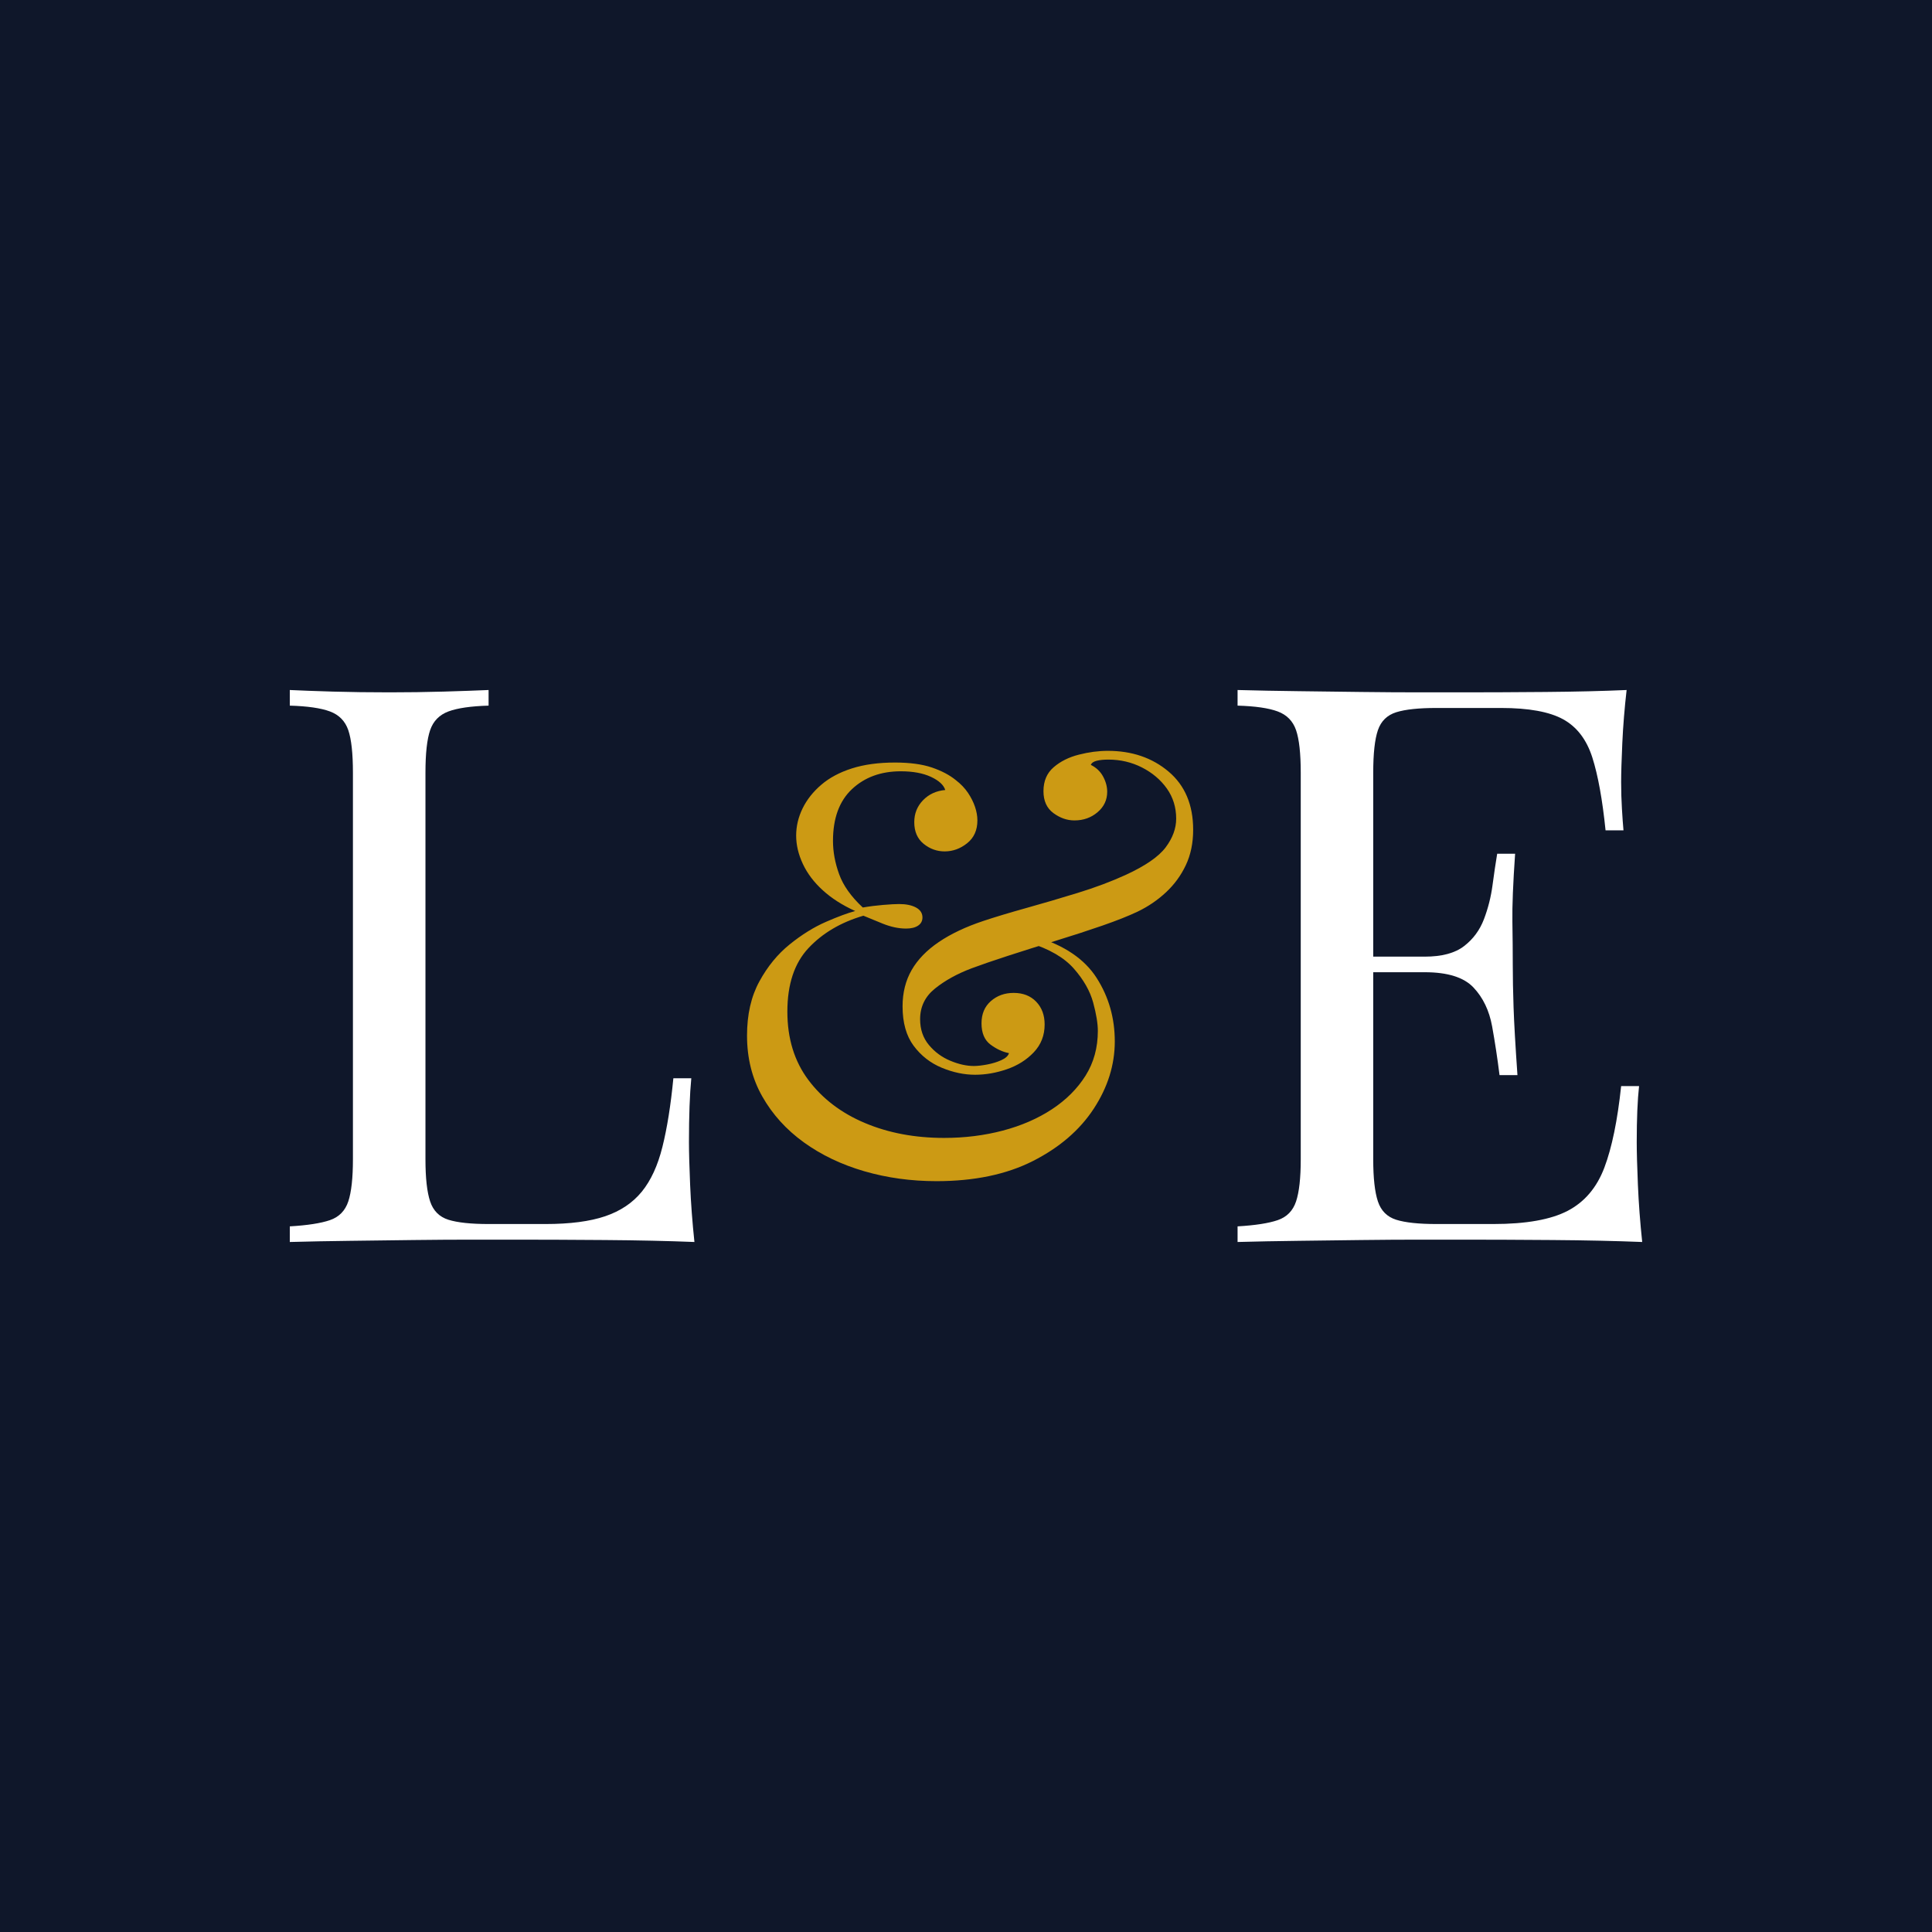
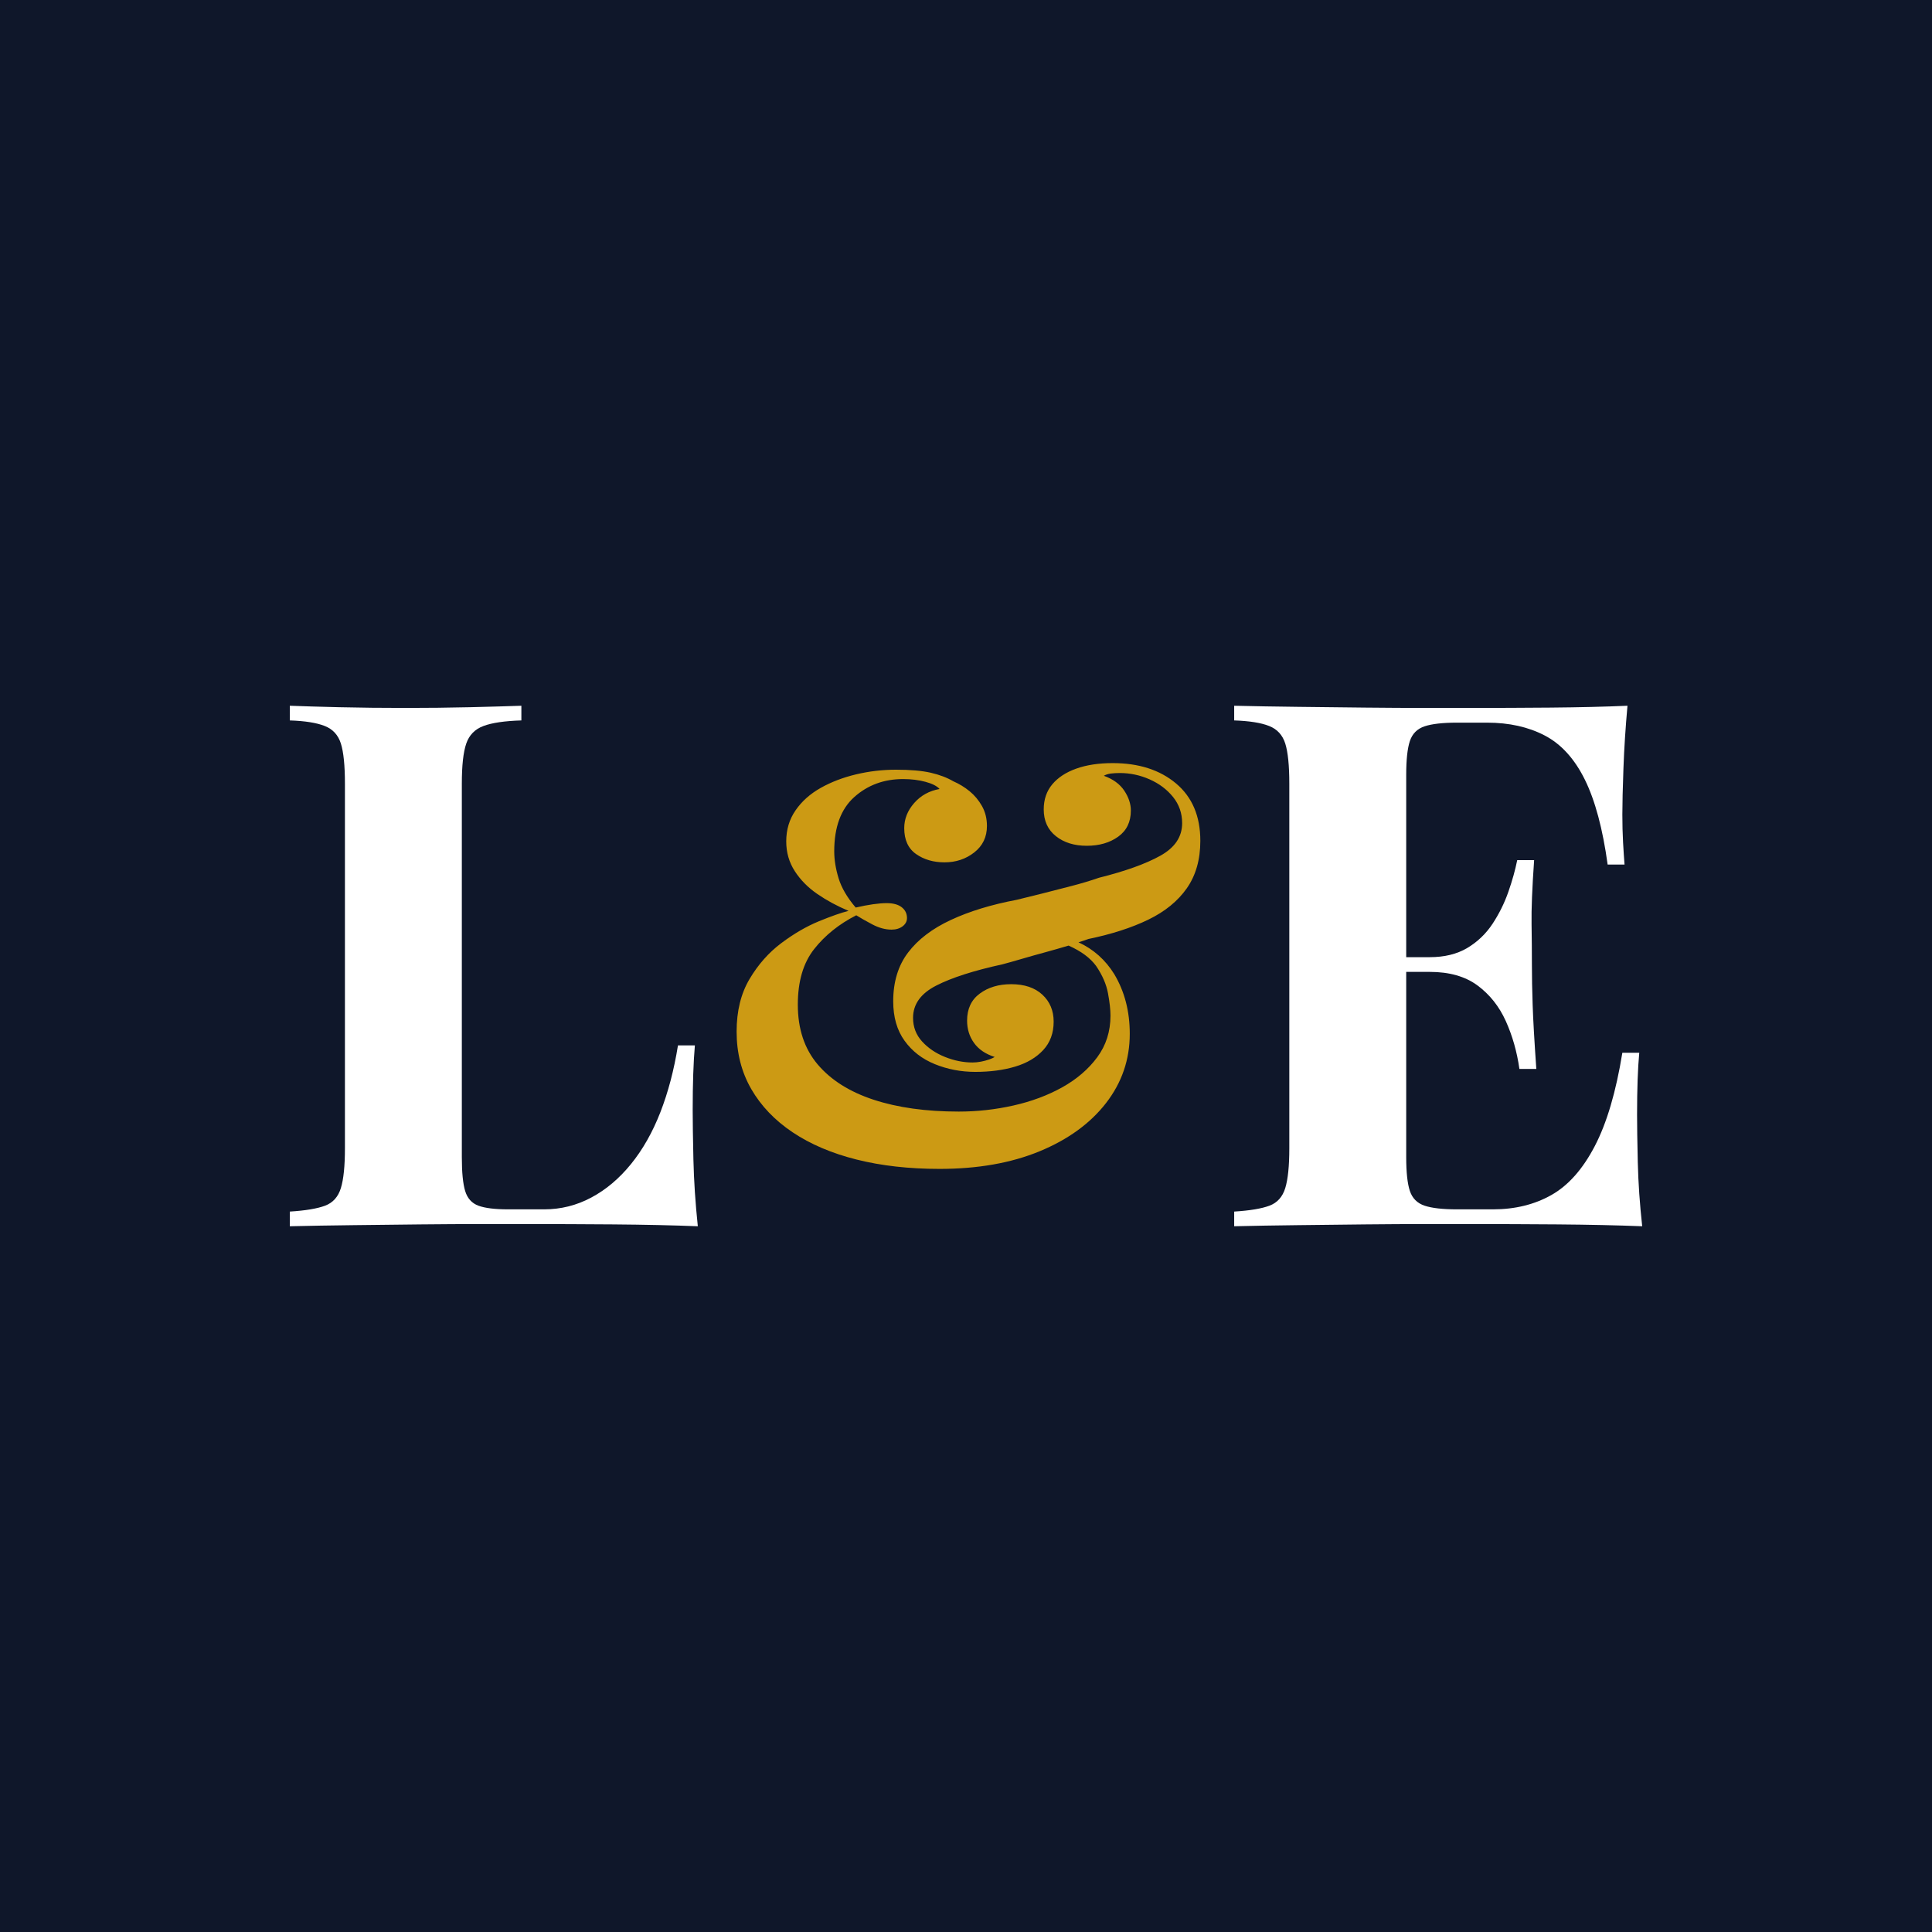
<svg xmlns="http://www.w3.org/2000/svg" viewBox="0 0 512 512" role="img">
  <rect width="512" height="512" fill="#0F172A" />
-   <path d="M129.48 182.86L129.48 182.86L129.48 187.00Q122.46 187.20 118.84 188.54Q115.23 189.89 113.99 193.50Q112.75 197.12 112.75 204.76L112.75 204.76L112.75 307.24Q112.75 314.67 113.99 318.39Q115.23 322.11 118.84 323.25Q122.46 324.38 129.48 324.38L129.48 324.38L144.56 324.38Q154.28 324.38 160.37 322.32Q166.46 320.25 170.08 315.81Q173.70 311.37 175.55 303.93Q177.41 296.49 178.45 285.75L178.45 285.75L183.20 285.75Q182.58 292.16 182.58 302.69L182.58 302.69Q182.58 306.62 182.89 313.95Q183.20 321.29 184.03 329.14L184.03 329.14Q173.49 328.72 160.27 328.62Q147.04 328.52 136.71 328.52L136.71 328.52Q132.17 328.52 125.04 328.52Q117.91 328.52 109.65 328.62Q101.39 328.72 92.91 328.83Q84.44 328.93 76.80 329.14L76.80 329.14L76.80 325.00Q83.82 324.59 87.44 323.35Q91.06 322.11 92.30 318.39Q93.53 314.67 93.53 307.24L93.53 307.24L93.53 204.76Q93.53 197.12 92.30 193.50Q91.06 189.89 87.44 188.54Q83.82 187.20 76.80 187.00L76.80 187.00L76.80 182.86Q81.14 183.07 88.16 183.28Q95.19 183.48 103.24 183.48L103.24 183.48Q110.48 183.48 117.60 183.28Q124.73 183.07 129.48 182.86Z" fill="#FFFFFF" />
-   <path d="M237.17 202.08L237.17 202.08Q243.06 202.08 246.94 203.39Q250.81 204.71 253.29 206.73L253.29 206.73Q255.30 208.28 256.54 210.13Q257.78 211.99 258.40 213.85Q259.02 215.71 259.02 217.42L259.02 217.42Q259.02 221.29 256.31 223.46Q253.60 225.63 250.34 225.63L250.34 225.63Q247.25 225.63 244.77 223.62Q242.29 221.60 242.29 217.88L242.29 217.88Q242.29 214.47 244.61 212.07Q246.94 209.67 250.50 209.36L250.50 209.36Q249.88 207.35 246.70 205.87Q243.53 204.40 238.72 204.40L238.72 204.40Q230.82 204.40 225.78 209.13Q220.75 213.85 220.75 222.84L220.75 222.84Q220.75 227.18 222.38 231.67Q224.00 236.17 228.65 240.50L228.65 240.50Q231.29 240.04 234.07 239.81Q236.86 239.58 238.26 239.58L238.26 239.58Q241.05 239.58 242.75 240.50Q244.46 241.43 244.46 243.14L244.46 243.14Q244.46 244.53 243.29 245.31Q242.13 246.08 240.12 246.08L240.12 246.08Q237.17 246.08 233.92 244.77Q230.67 243.45 228.81 242.67L228.81 242.67Q219.82 245.31 214.24 251.27Q208.66 257.24 208.66 268.09L208.66 268.09Q208.66 278.78 214.24 286.22Q219.82 293.65 229.19 297.60Q238.57 301.56 250.19 301.56L250.19 301.56Q258.40 301.56 265.76 299.62Q273.12 297.68 278.78 293.96Q284.43 290.24 287.69 285.05Q290.94 279.86 290.94 273.20L290.94 273.20Q290.94 270.26 289.70 265.68Q288.46 261.11 284.59 256.70Q280.71 252.28 272.66 249.80L272.66 249.80L274.52 248.25Q285.83 251.66 290.63 259.18Q295.43 266.69 295.43 275.99L295.43 275.99Q295.43 285.29 289.86 293.81Q284.28 302.33 273.74 307.68Q263.21 313.02 248.18 313.02L248.18 313.02Q238.10 313.02 229.04 310.39Q219.97 307.75 213.00 302.72Q206.03 297.68 202.00 290.55Q197.97 283.43 197.97 274.44L197.97 274.44Q197.97 266.07 201.23 260.11Q204.48 254.14 209.28 250.27Q214.09 246.39 218.89 244.30Q223.69 242.21 226.64 241.43L226.64 241.43Q221.52 239.11 218.04 235.93Q214.55 232.76 212.77 228.96Q210.99 225.16 210.99 221.45L210.99 221.45Q210.99 217.73 212.69 214.24Q214.40 210.75 217.65 207.97Q220.90 205.18 225.78 203.63Q230.67 202.08 237.17 202.08ZM293.58 198.98L293.58 198.98Q303.18 198.98 309.69 204.48Q316.20 209.98 316.20 219.90L316.20 219.90Q316.20 225.16 314.26 229.27Q312.32 233.38 308.99 236.48Q305.66 239.58 301.48 241.59L301.48 241.59Q297.91 243.29 292.10 245.31Q286.29 247.32 279.71 249.34Q273.12 251.35 267.16 253.29Q261.19 255.23 257.47 256.62L257.47 256.62Q251.74 258.79 247.79 261.97Q243.84 265.14 243.84 270.10L243.84 270.10Q243.84 274.13 246.16 276.92Q248.48 279.71 251.82 281.10Q255.15 282.50 258.09 282.50L258.09 282.50Q259.49 282.50 261.58 282.11Q263.67 281.72 265.37 280.95Q267.08 280.17 267.39 279.09L267.39 279.09Q264.91 278.62 262.51 276.84Q260.11 275.06 260.11 271.19L260.11 271.19Q260.11 267.47 262.59 265.30Q265.06 263.13 268.63 263.13L268.63 263.13Q272.35 263.13 274.59 265.45Q276.84 267.78 276.84 271.50L276.84 271.50Q276.84 275.83 273.97 278.86Q271.11 281.88 266.85 283.35Q262.59 284.82 258.40 284.82L258.40 284.82Q254.06 284.82 249.57 282.96Q245.08 281.10 242.13 277.15Q239.19 273.20 239.19 266.69L239.19 266.69Q239.19 261.27 241.59 257.08Q243.99 252.90 248.79 249.65Q253.60 246.39 260.57 244.07L260.57 244.07Q265.22 242.52 271.88 240.66Q278.55 238.80 285.60 236.63Q292.65 234.46 298.38 231.83L298.38 231.83Q306.13 228.26 308.92 224.55Q311.70 220.83 311.70 216.95L311.70 216.95Q311.70 212.46 309.23 208.97Q306.75 205.49 302.64 203.39Q298.53 201.30 293.73 201.30L293.73 201.30Q291.87 201.30 290.63 201.61Q289.39 201.92 289.08 202.70L289.08 202.70Q291.25 203.78 292.34 205.80Q293.42 207.81 293.42 209.82L293.42 209.82Q293.42 213.08 290.86 215.25Q288.31 217.42 284.74 217.42L284.74 217.42Q281.80 217.42 279.17 215.48Q276.53 213.54 276.53 209.67L276.53 209.67Q276.53 205.64 279.24 203.32Q281.95 200.99 285.91 199.99Q289.86 198.98 293.58 198.98Z" fill="#CC9A14" />
-   <path d="M431.07 182.86L431.07 182.86Q430.24 190.09 429.93 196.91Q429.62 203.73 429.62 207.24L429.62 207.24Q429.62 210.96 429.83 214.37Q430.03 217.78 430.24 220.05L430.24 220.05L425.49 220.05Q424.25 207.86 421.98 200.73Q419.70 193.61 414.23 190.61Q408.76 187.62 397.81 187.62L397.81 187.62L380.66 187.62Q373.63 187.62 370.02 188.75Q366.40 189.89 365.16 193.50Q363.92 197.12 363.92 204.76L363.92 204.76L363.92 307.24Q363.92 314.67 365.16 318.39Q366.40 322.11 370.02 323.25Q373.63 324.38 380.66 324.38L380.66 324.38L395.74 324.38Q408.76 324.38 415.47 320.87Q422.18 317.36 425.18 309.41Q428.18 301.45 429.62 287.82L429.62 287.82L434.37 287.82Q433.75 293.39 433.75 302.69L433.75 302.69Q433.75 306.62 434.06 313.95Q434.37 321.29 435.20 329.14L435.20 329.14Q424.66 328.72 411.44 328.62Q398.22 328.52 387.89 328.52L387.89 328.52Q383.34 328.52 376.22 328.52Q369.09 328.52 360.82 328.62Q352.56 328.72 344.09 328.83Q335.62 328.93 327.97 329.14L327.97 329.14L327.97 325.00Q335.00 324.59 338.61 323.35Q342.23 322.11 343.47 318.39Q344.71 314.67 344.71 307.24L344.71 307.24L344.71 204.76Q344.71 197.12 343.47 193.50Q342.23 189.89 338.61 188.54Q335.00 187.20 327.97 187.00L327.97 187.00L327.97 182.86Q335.62 183.07 344.09 183.17Q352.56 183.28 360.82 183.38Q369.09 183.48 376.22 183.48Q383.34 183.48 387.89 183.48L387.89 183.48Q397.39 183.48 409.48 183.38Q421.56 183.28 431.07 182.86ZM357.72 253.52L395.53 253.52Q395.53 253.52 395.53 255.59Q395.53 257.65 395.53 257.65L395.53 257.65L357.72 257.65Q357.72 257.65 357.72 255.59Q357.72 253.52 357.72 253.52L357.72 253.52ZM396.77 226.25L401.52 226.25Q400.70 238.03 400.80 244.22Q400.90 250.42 400.90 255.59L400.90 255.59Q400.90 260.75 401.11 266.95Q401.32 273.15 402.14 284.92L402.14 284.92L397.39 284.92Q396.57 278.31 395.43 272.01Q394.29 265.71 390.47 261.68Q386.65 257.65 377.56 257.65L377.56 257.65L377.56 253.52Q384.38 253.52 387.99 250.73Q391.61 247.94 393.26 243.60Q394.91 239.27 395.53 234.62Q396.15 229.97 396.77 226.25L396.77 226.25Z" fill="#FFFFFF" />
+   <path d="M138.17 187.03L138.17 187.03L138.17 190.92Q131.55 191.12 128.14 192.39Q124.73 193.65 123.56 197.06Q122.39 200.47 122.39 207.68L122.39 207.68L122.39 306.66Q122.39 312.70 123.27 315.62Q124.15 318.54 126.78 319.52Q129.41 320.49 134.67 320.49L134.67 320.49L144.21 320.49Q150.84 320.49 156.68 317.37Q162.53 314.26 167.20 308.51Q171.88 302.76 175.00 294.77Q178.11 286.78 179.67 277.04L179.67 277.04L184.15 277.04Q183.57 283.67 183.57 294.19L183.57 294.19Q183.57 298.67 183.76 307.24Q183.96 315.81 184.93 324.97L184.93 324.97Q175.00 324.58 162.53 324.48Q150.06 324.39 140.32 324.39L140.32 324.39L127.85 324.39Q120.25 324.39 111.48 324.48Q102.71 324.58 93.75 324.68Q84.79 324.78 76.80 324.97L76.80 324.97L76.80 321.08Q83.03 320.69 86.15 319.52Q89.27 318.35 90.34 314.84Q91.41 311.33 91.41 304.32L91.41 304.32L91.41 207.68Q91.41 200.47 90.34 197.06Q89.27 193.65 86.05 192.39Q82.84 191.12 76.80 190.92L76.80 190.92L76.80 187.03Q81.67 187.22 89.95 187.42Q98.23 187.61 107.58 187.61L107.58 187.61Q116.16 187.61 124.44 187.42Q132.72 187.22 138.17 187.03Z" fill="#FFFFFF" />
+   <path d="M237.44 203.98L237.44 203.98Q243.14 203.98 246.65 204.78Q250.15 205.59 252.64 207.05L252.64 207.05Q254.98 208.07 256.95 209.68Q258.92 211.29 260.24 213.62Q261.55 215.96 261.55 218.88L261.55 218.88Q261.55 223.27 258.19 225.90Q254.83 228.53 250.30 228.53L250.30 228.53Q245.92 228.53 242.78 226.34Q239.63 224.14 239.63 219.47L239.63 219.47Q239.63 215.82 242.26 212.82Q244.89 209.82 248.99 209.09L248.99 209.09Q247.96 207.92 245.26 207.19Q242.56 206.46 239.34 206.46L239.34 206.46Q231.74 206.46 226.41 211.21Q221.08 215.96 221.08 225.61L221.08 225.61Q221.08 228.97 222.24 232.77Q223.41 236.57 226.77 240.51L226.77 240.51Q229.26 239.93 231.38 239.63Q233.50 239.34 234.96 239.34L234.96 239.34Q237.59 239.34 238.98 240.44Q240.36 241.53 240.36 243.29L240.36 243.29Q240.36 244.60 239.20 245.48Q238.03 246.36 236.27 246.36L236.27 246.36Q233.79 246.36 231.16 244.97Q228.53 243.58 226.92 242.56L226.92 242.56Q220.05 246.06 215.74 251.54Q211.43 257.02 211.43 266.23L211.43 266.23Q211.43 275.87 216.69 282.08Q221.95 288.29 231.52 291.44Q241.10 294.58 254.10 294.58L254.10 294.58Q261.41 294.58 268.57 292.97Q275.73 291.36 281.50 288.15Q287.27 284.93 290.78 280.18Q294.29 275.43 294.29 269.15L294.29 269.15Q294.29 266.81 293.63 263.23Q292.97 259.65 290.49 256L290.49 256Q288.15 252.79 283.18 250.59L283.18 250.59Q280.26 251.47 277.04 252.35L277.04 252.35Q273.83 253.22 270.83 254.10Q267.84 254.98 265.64 255.56L265.64 255.56Q254.25 258.05 248.11 261.19Q241.97 264.33 241.97 269.74L241.97 269.74Q241.97 273.39 244.38 276.02Q246.79 278.65 250.45 280.11Q254.10 281.57 257.75 281.57L257.75 281.57Q258.78 281.57 259.95 281.35Q261.11 281.13 262.14 280.77Q263.16 280.40 263.60 280.11L263.60 280.11Q259.95 278.94 258.12 276.38Q256.29 273.83 256.29 270.47L256.29 270.47Q256.29 265.79 259.65 263.31Q263.01 260.82 267.98 260.82L267.98 260.82Q273.24 260.82 276.24 263.60Q279.23 266.37 279.23 270.76L279.23 270.76Q279.23 275.29 276.46 278.28Q273.68 281.28 269.01 282.67Q264.33 284.06 258.48 284.06L258.48 284.06Q252.79 284.06 247.74 282.01Q242.70 279.96 239.71 275.80Q236.71 271.64 236.71 265.35L236.71 265.35Q236.71 257.61 240.66 252.42Q244.60 247.23 251.98 243.80Q259.36 240.36 269.44 238.46L269.44 238.46Q272.51 237.73 276.24 236.78Q279.96 235.83 283.91 234.81Q287.86 233.79 291.22 232.62L291.22 232.62Q301.74 229.99 307.51 226.77Q313.28 223.56 313.28 218.15L313.28 218.15Q313.28 214.21 310.87 211.21Q308.46 208.22 304.66 206.54Q300.86 204.86 296.77 204.86L296.77 204.86Q295.45 204.86 294.36 205.00Q293.26 205.15 292.53 205.59L292.53 205.59Q296.18 206.90 297.94 209.53Q299.69 212.16 299.69 214.79L299.69 214.79Q299.69 219.32 296.33 221.73Q292.97 224.14 288.00 224.14Q283.03 224.14 279.82 221.59Q276.60 219.03 276.60 214.50L276.60 214.50Q276.60 210.55 278.87 207.85Q281.13 205.15 285.23 203.69Q289.32 202.23 294.87 202.23L294.87 202.23Q305.24 202.23 311.67 207.63Q318.10 213.04 318.10 222.83L318.10 222.83Q318.10 230.28 314.52 235.40Q310.94 240.51 304.29 243.73Q297.65 246.94 288.44 248.84L288.44 248.84Q287.27 249.28 285.81 249.72L285.81 249.72Q291.80 252.49 295.31 258.19L295.31 258.19Q299.40 265.06 299.40 273.97L299.40 273.97Q299.40 284.20 293.12 292.31Q286.83 300.42 275.51 305.10Q264.18 309.77 248.99 309.77L248.99 309.77Q236.86 309.77 226.99 307.29Q217.13 304.81 210.04 300.06Q202.96 295.31 199.08 288.59Q195.21 281.86 195.21 273.39L195.21 273.39Q195.21 265.21 198.65 259.43Q202.08 253.66 207.05 249.94Q212.02 246.21 216.98 244.16Q221.95 242.12 224.88 241.39L224.88 241.39Q220.35 239.49 216.62 236.93Q212.89 234.37 210.63 230.87Q208.36 227.36 208.36 222.98L208.36 222.98Q208.36 218.30 210.85 214.72Q213.33 211.14 217.50 208.80Q221.66 206.46 226.85 205.22Q232.04 203.98 237.44 203.98Z" fill="#CC9A14" />
+   <path d="M431.30 187.03L431.30 187.03Q430.52 195.60 430.23 203.59Q429.94 211.58 429.94 215.86L429.94 215.86Q429.94 219.76 430.13 223.27Q430.33 226.77 430.52 229.11L430.52 229.11L426.04 229.11Q424.09 214.89 420.00 206.61Q415.91 198.33 409.38 194.92Q402.86 191.51 394.09 191.51L394.09 191.51L386.10 191.51Q380.45 191.51 377.53 192.48Q374.61 193.46 373.63 196.38Q372.66 199.30 372.66 205.34L372.66 205.34L372.66 253.66L378.89 253.66Q384.74 253.66 388.83 251.23Q392.92 248.79 395.55 244.80Q398.18 240.80 399.74 236.32Q401.30 231.84 402.08 227.94L402.08 227.94L406.56 227.94Q405.78 239.05 405.88 244.89Q405.97 250.74 405.97 255.61Q405.97 260.48 406.17 266.33Q406.36 272.17 407.14 283.28L407.14 283.28L402.66 283.28Q401.69 276.46 399.06 270.61Q396.43 264.77 391.56 261.16Q386.69 257.56 378.89 257.56L378.89 257.56L372.66 257.56L372.66 306.66Q372.66 312.70 373.63 315.62Q374.61 318.54 377.53 319.52Q380.45 320.49 386.10 320.49L386.10 320.49L395.65 320.49Q404.42 320.49 411.14 316.69Q417.86 312.89 422.63 303.73Q427.41 294.58 429.94 278.99L429.94 278.99L434.42 278.99Q433.84 285.23 433.84 295.36L433.84 295.36Q433.84 299.84 434.03 308.02Q434.23 316.20 435.20 324.97L435.20 324.97Q425.26 324.58 412.79 324.48Q400.32 324.39 390.58 324.39L390.58 324.39L378.11 324.39Q370.51 324.39 361.75 324.48Q352.98 324.58 344.02 324.68Q335.05 324.78 327.07 324.97L327.07 324.97L327.07 321.08Q333.30 320.69 336.42 319.52Q339.54 318.35 340.61 314.84Q341.68 311.33 341.68 304.32L341.68 304.32L341.68 207.68Q341.68 200.47 340.61 197.06Q339.54 193.65 336.32 192.39Q333.11 191.12 327.07 190.92L327.07 190.92L327.07 187.03Q335.05 187.22 344.02 187.32Q352.98 187.42 361.75 187.52Q370.51 187.61 378.11 187.61L378.11 187.61L390.58 187.61Q399.55 187.61 410.94 187.52Q422.34 187.42 431.30 187.03Z" fill="#FFFFFF" />
</svg>
